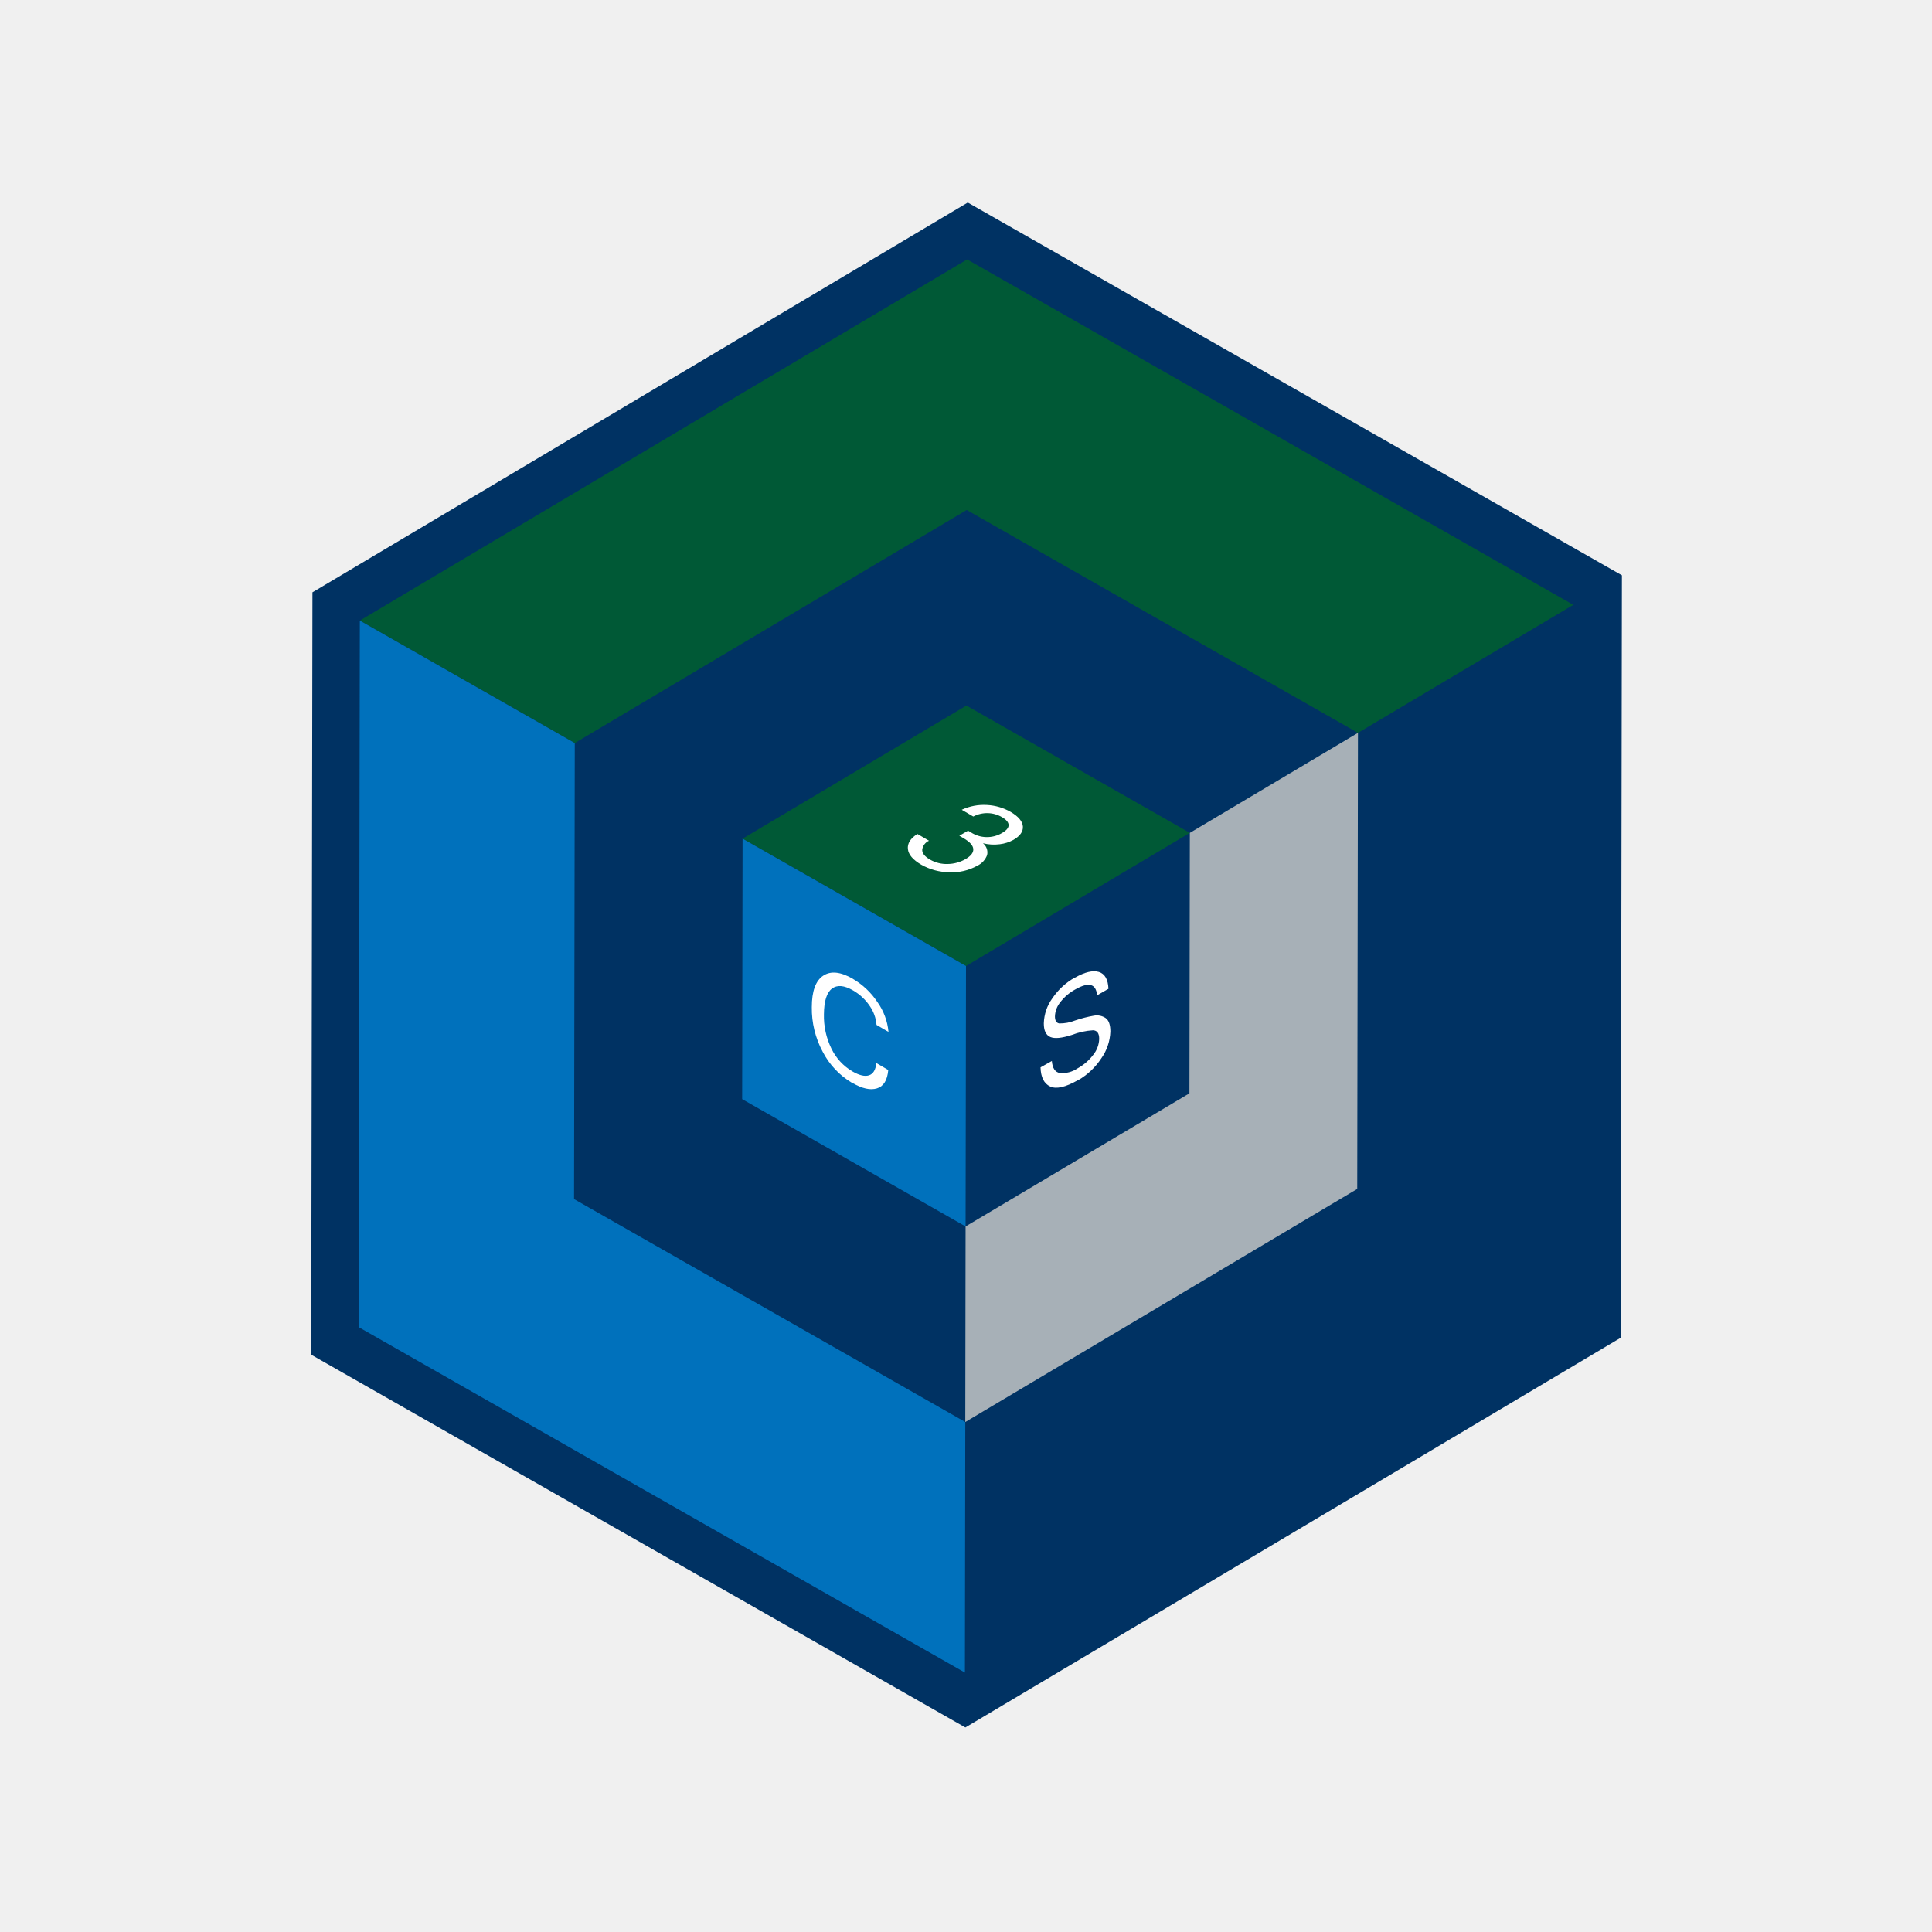
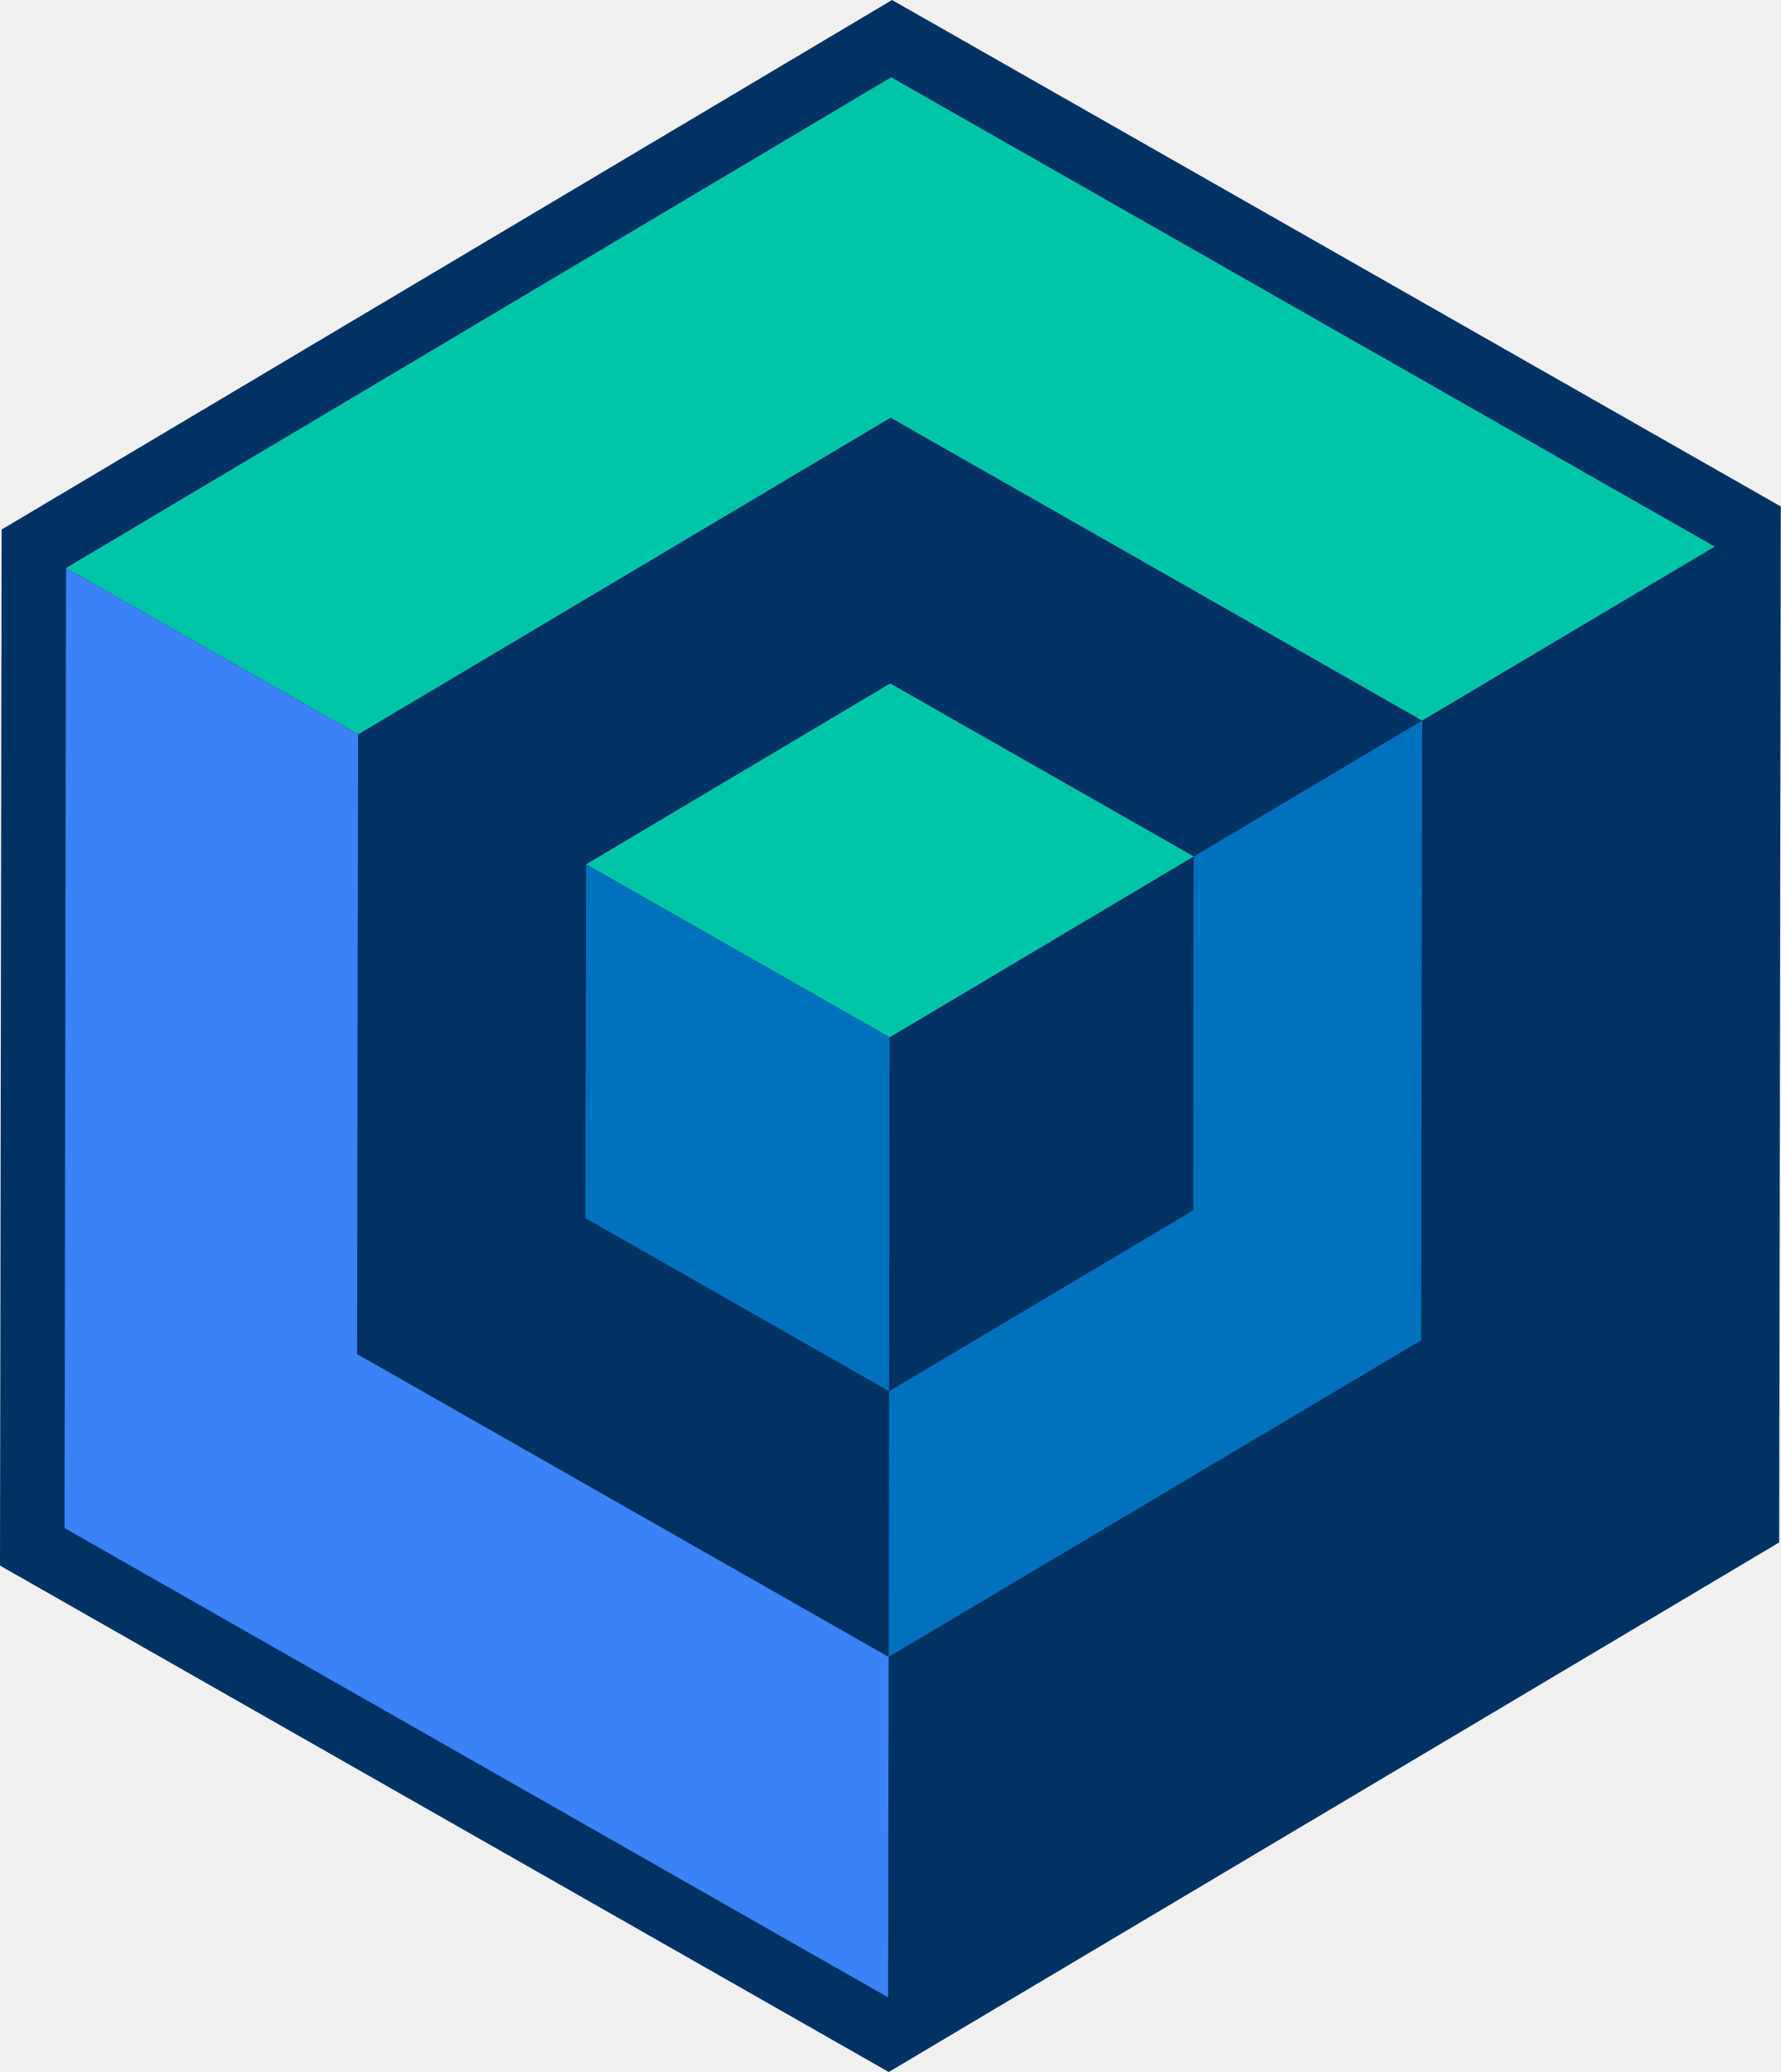
- <svg xmlns="http://www.w3.org/2000/svg" id="Layer_1" data-name="Layer 1" viewBox="0 0 512 512">
+ <svg xmlns="http://www.w3.org/2000/svg" viewBox="0 0 347.34 404.12">
  <defs>
-     <style>.cls-1{fill:#003263;}.cls-2{fill:#005936;}.cls-3{fill:#0071bc;}.cls-4{fill:#a7b0b7;}.cls-5{fill:#fff;}</style>
+     <style>.cls-1{fill:#003263;}.cls-2{fill:#00c4a8;}.cls-3{fill:#0071bc;}.cls-4{fill:#3b82f6;}</style>
  </defs>
-   <polygon class="cls-1" points="429.82 152.46 429.5 354.52 255.83 457.8 82.48 359.02 82.8 156.97 256.47 53.68 429.82 152.46" />
-   <polygon class="cls-1" points="359.87 194.22 359.68 315.08 255.81 376.85 152.13 317.77 152.32 196.92 256.19 135.15 359.87 194.22" />
-   <polygon class="cls-1" points="315.32 220.72 315.21 289.74 255.89 325.02 196.68 291.28 196.79 222.26 256.11 186.98 315.32 220.72" />
-   <polygon class="cls-2" points="196.79 222.26 256 256 315.32 220.72 256.11 186.98 196.79 222.26" />
-   <polygon class="cls-3" points="255.89 325.02 196.68 291.28 196.79 222.26 256 256 255.89 325.02" />
-   <polygon class="cls-4" points="255.81 376.85 255.89 325.02 315.21 289.74 315.32 220.72 359.87 194.22 359.68 315.08 255.81 376.85" />
-   <polygon class="cls-2" points="359.87 194.22 416.94 160.29 256.3 68.75 95.36 164.46 152.32 196.92 256.19 135.15 359.87 194.22" />
-   <polygon class="cls-3" points="255.71 443.25 255.81 376.85 152.13 317.77 152.32 196.92 95.36 164.46 95.06 351.71 255.71 443.25" />
-   <path class="cls-5" d="M226,259.38l.08.06a19.74,19.74,0,0,1,6.43,6.1,16.1,16.1,0,0,1,2.95,7.92l-3.17-1.85a10.18,10.18,0,0,0-1.88-5.13,13.37,13.37,0,0,0-4.32-4c-2.39-1.38-4.24-1.53-5.62-.48s-2.09,3.31-2.12,6.76a19.6,19.6,0,0,0,2,9.16,14.17,14.17,0,0,0,5.53,6c1.83,1.06,3.29,1.41,4.41,1.05s1.78-1.46,1.94-3.26l3.17,1.85c-.25,2.71-1.23,4.33-3,4.87s-3.88.06-6.48-1.43l-.07,0a20.58,20.58,0,0,1-7.84-8.31,24.15,24.15,0,0,1-2.87-11.77q0-6.33,3-8.34T226,259.38Z" />
-   <path class="cls-5" d="M284.79,259.09l.08,0c2.62-1.49,4.73-2,6.33-1.52s2.46,2,2.55,4.47l-3,1.72q-.45-4.61-5.76-1.57a12.58,12.58,0,0,0-4,3.4,6.27,6.27,0,0,0-1.42,3.76c0,1.12.38,1.74,1.13,1.87a10.91,10.91,0,0,0,4.23-.79,33.23,33.23,0,0,1,4.92-1.26,4.2,4.2,0,0,1,3.12.6c.86.58,1.29,1.78,1.29,3.59a13.06,13.06,0,0,1-2.4,7.1,18.08,18.08,0,0,1-6.15,5.8l-.07,0q-4.92,2.81-7.35,1.66t-2.54-5.06l3-1.69c.15,1.9.87,3,2.16,3.19a7.19,7.19,0,0,0,4.64-1.23l.09-.05a13,13,0,0,0,4.08-3.55,7.07,7.07,0,0,0,1.58-4.22c0-1.47-.54-2.23-1.63-2.28a18.67,18.67,0,0,0-5.61,1.23c-2.66.86-4.57,1.05-5.72.55s-1.73-1.7-1.72-3.63a11.87,11.87,0,0,1,2.26-6.62A17.65,17.65,0,0,1,284.79,259.09Z" />
-   <path class="cls-5" d="M267.81,215.15c2.09,1.23,3.16,2.51,3.26,3.87s-.74,2.54-2.51,3.56a9.9,9.9,0,0,1-3.61,1.15,12,12,0,0,1-4.46-.26,3.1,3.1,0,0,1,1.1,3.14,5.06,5.06,0,0,1-2.6,2.82,13.85,13.85,0,0,1-7.42,1.73,15.45,15.45,0,0,1-7.42-2c-2.21-1.29-3.39-2.66-3.55-4.15s.67-2.82,2.52-4l3.08,1.8a3,3,0,0,0-1.8,2.36c-.05.92.63,1.8,2.06,2.63a8.76,8.76,0,0,0,4.66,1.17,9.78,9.78,0,0,0,4.73-1.28c1.45-.84,2.15-1.73,2.08-2.69s-.93-1.9-2.57-2.86l-1.13-.66,2.32-1.34.68.4a7.83,7.83,0,0,0,8.31.22c1.17-.67,1.76-1.37,1.75-2.1s-.59-1.42-1.73-2.09a7.85,7.85,0,0,0-7.63-.18l-3.06-1.79a13.9,13.9,0,0,1,6.73-1.27A14.14,14.14,0,0,1,267.81,215.15Z" />
+   <g id="Layer_2" data-name="Layer 2">
+     <g id="Layer_1-2" data-name="Layer 1">
+       <polygon class="cls-1" points="347.34 98.78 347.02 300.84 173.35 404.12 0 305.35 0.32 103.28 173.99 0 347.34 98.78" />
+       <polygon class="cls-1" points="277.39 140.54 277.2 261.4 173.33 323.17 69.65 264.1 69.84 143.24 173.71 81.47 277.39 140.54" />
+       <polygon class="cls-1" points="232.84 167.04 232.74 236.06 173.41 271.34 114.2 237.6 114.31 168.58 173.63 133.3 232.84 167.04" />
+       <polygon class="cls-2" points="114.31 168.58 173.52 202.32 232.84 167.04 173.63 133.3 114.31 168.58" />
+       <polygon class="cls-3" points="173.41 271.34 114.2 237.6 114.31 168.58 173.52 202.32 173.41 271.34" />
+       <polygon class="cls-3" points="173.33 323.17 173.41 271.34 232.74 236.06 232.84 167.04 277.39 140.54 277.2 261.4 173.33 323.17" />
+       <polygon class="cls-2" points="277.39 140.54 334.46 106.61 173.82 15.07 12.88 110.78 69.84 143.24 173.71 81.47 277.39 140.54" />
+       <polygon class="cls-4" points="173.23 389.57 173.33 323.17 69.65 264.1 69.84 143.24 12.88 110.78 12.58 298.03 173.23 389.57" />
+     </g>
+   </g>
</svg>
